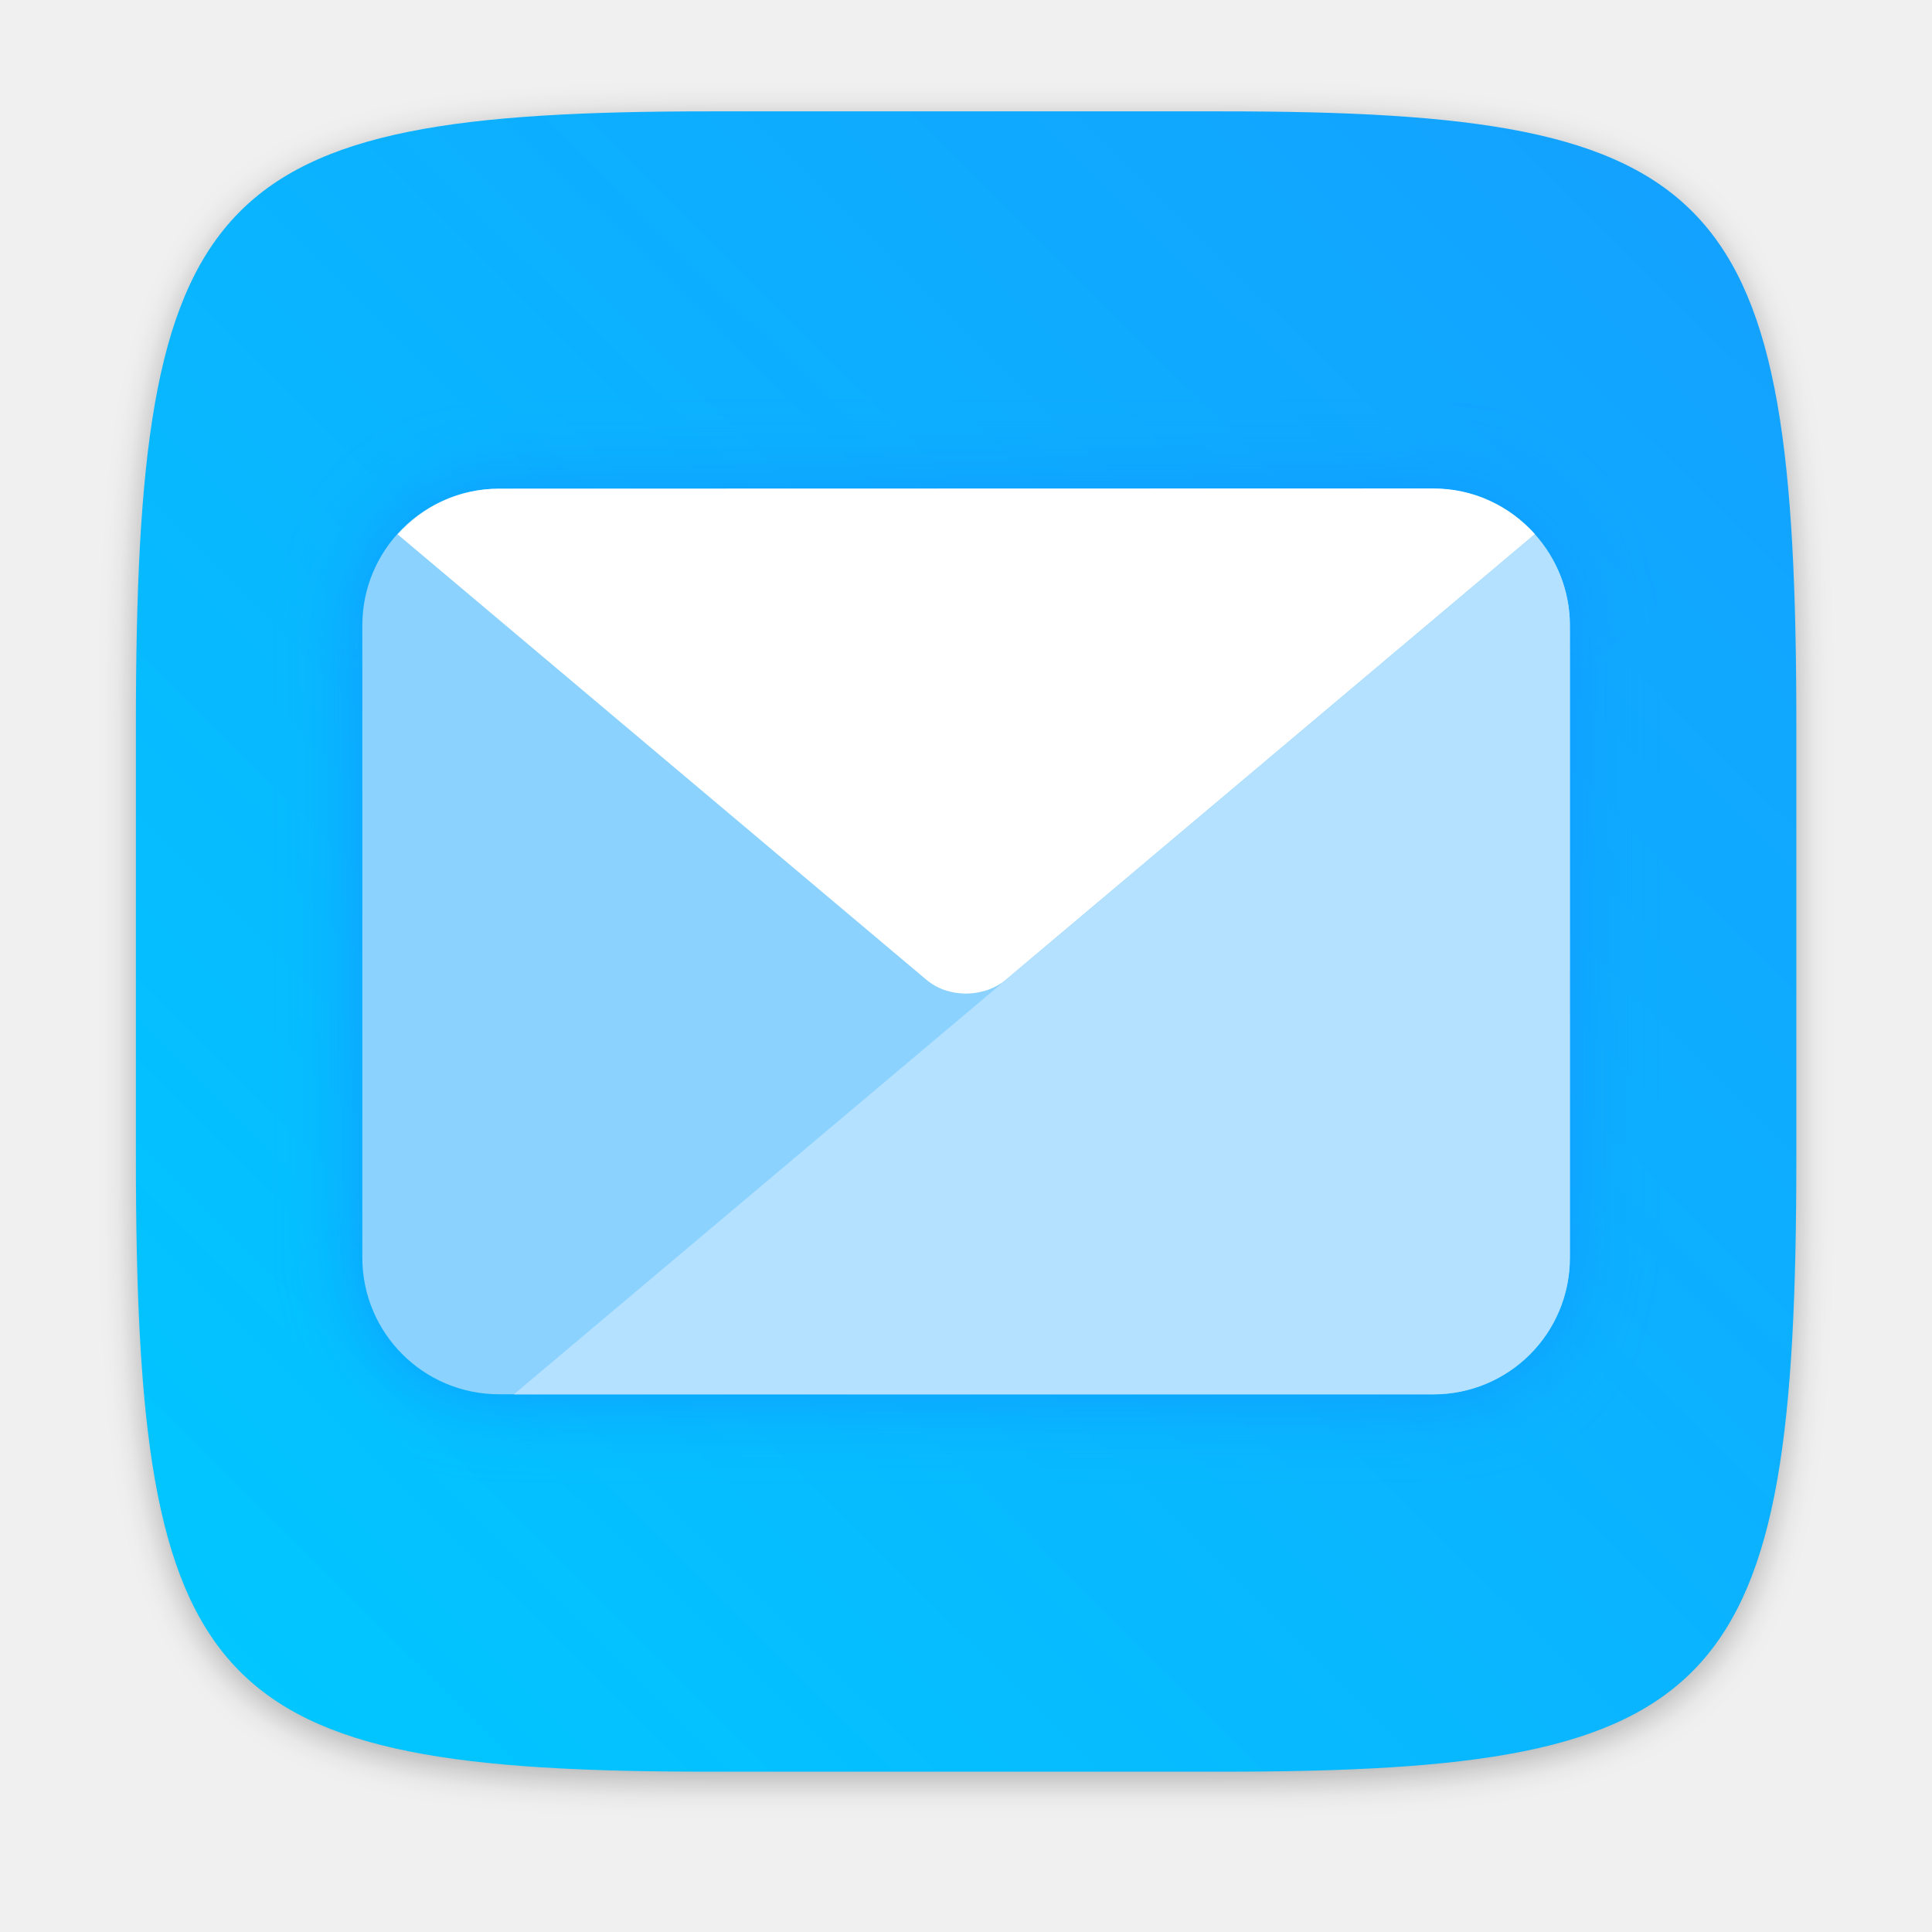
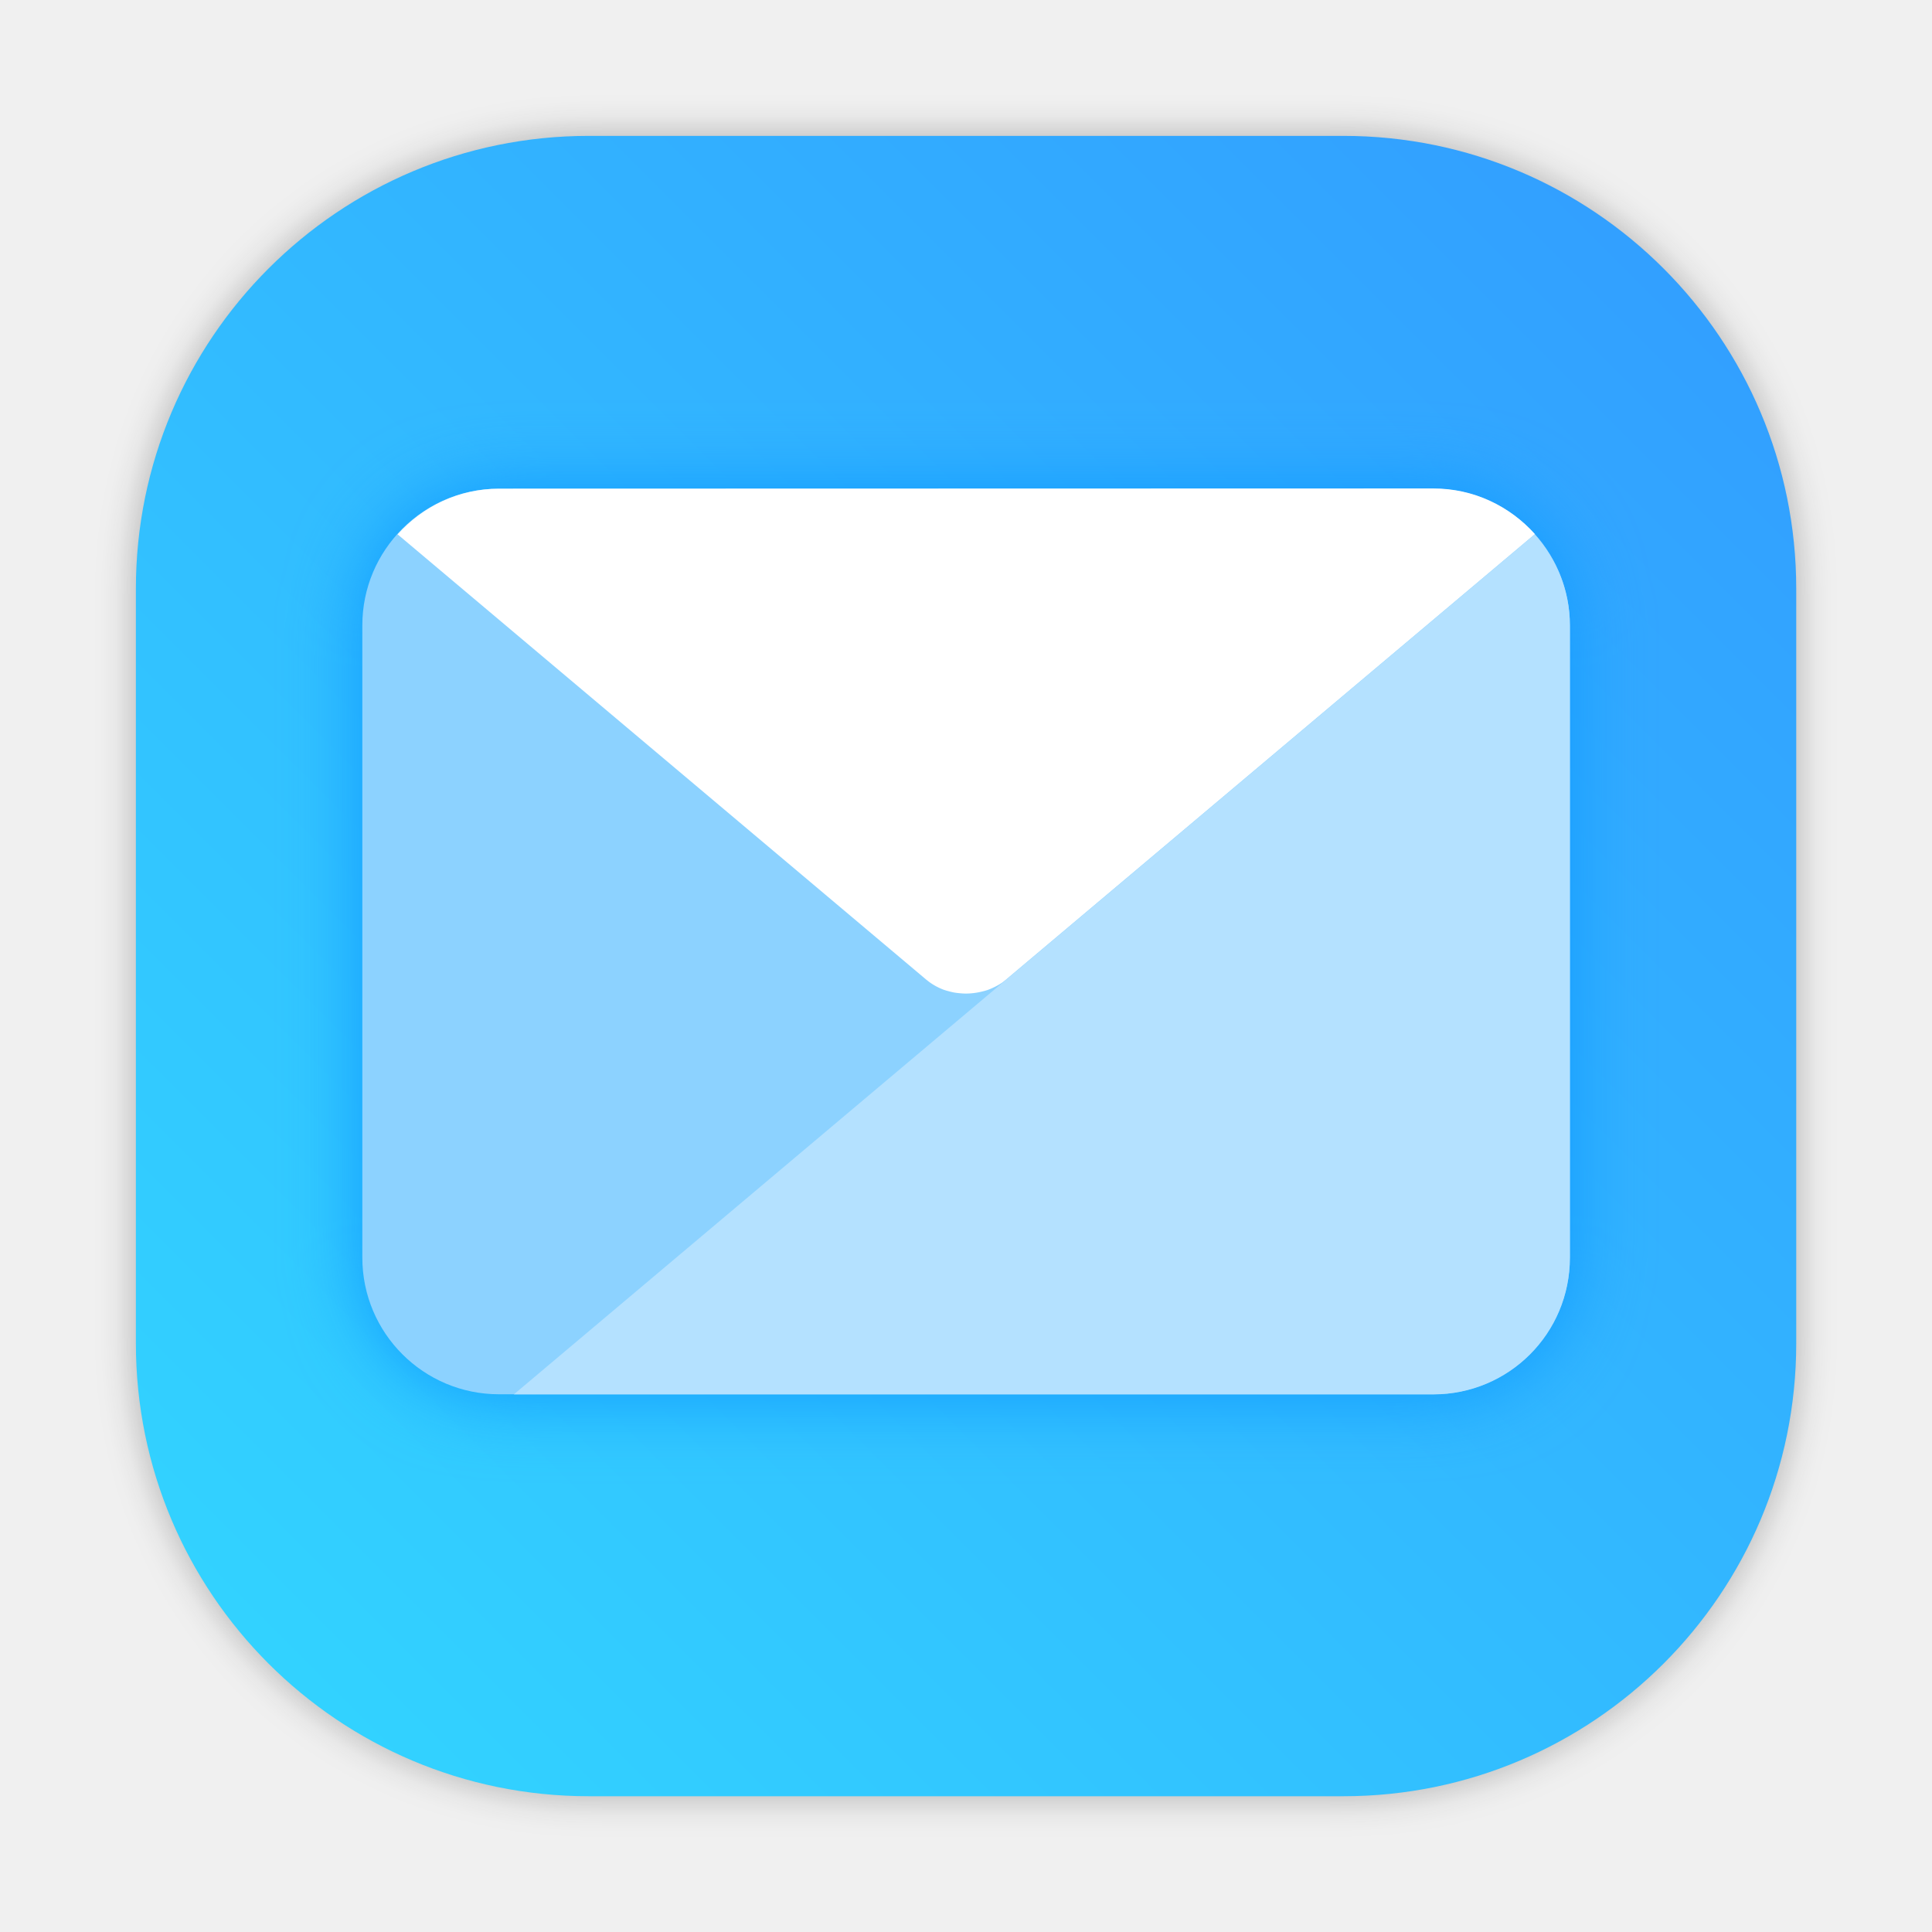
- <svg xmlns="http://www.w3.org/2000/svg" width="64" height="64" version="1.1" viewBox="0 0 16.933 16.933">
-   <defs>
+ <svg xmlns="http://www.w3.org/2000/svg" width="64" height="64" version="1.1" viewBox="0 0 16.933 16.933" id="svg37">
+   <defs id="defs13">
    <filter id="filter2761" x="-.024" y="-.024" width="1.048" height="1.048" color-interpolation-filters="sRGB">
-       <feGaussianBlur stdDeviation="0.146" />
+       <feGaussianBlur stdDeviation="0.146" id="feGaussianBlur2" />
    </filter>
-     <linearGradient id="linearGradient1024-1" x1="1.331" x2="15.65" y1="15.576" y2="1.17" gradientTransform="translate(0 -.07421)" gradientUnits="userSpaceOnUse">
-       <stop stop-color="#00c8ff" offset="0" />
-       <stop stop-color="#14a0ff" offset="1" />
+     <linearGradient id="linearGradient1024-1" x1="1.331" x2="15.65" y1="15.576" y2="1.17" gradientTransform="translate(0.546359,-2.296182)" gradientUnits="userSpaceOnUse">
+       <stop stop-color="#00c8ff" offset="0" id="stop5" />
+       <stop stop-color="#14a0ff" offset="1" id="stop7" />
    </linearGradient>
    <filter id="filter1655" x="-.073" y="-.098" width="1.147" height="1.196" color-interpolation-filters="sRGB">
-       <feGaussianBlur stdDeviation="0.324" />
+       <feGaussianBlur stdDeviation="0.324" id="feGaussianBlur10" />
    </filter>
+     <style type="text/css" id="style866" />
+     <filter id="filter1057" x="-.027" y="-.027" width="1.054" height="1.054" color-interpolation-filters="sRGB">
+       <feGaussianBlur stdDeviation="0.619" id="feGaussianBlur868" />
+     </filter>
+     <linearGradient id="linearGradient1053" x1="-127" x2="-72" y1="60" y2="5" gradientTransform="matrix(0.2645781,0,0,0.2645781,34.79202,-0.1349349)" gradientUnits="userSpaceOnUse">
+       <stop stop-color="#32d7ff" offset="0" id="stop871" />
+       <stop stop-color="#329bff" offset="1" id="stop873" />
+     </linearGradient>
+     <style type="text/css" id="style876" />
+     <style type="text/css" id="style878" />
+     <style type="text/css" id="style880" />
+     <style type="text/css" id="style882" />
+     <style type="text/css" id="style884" />
+     <style type="text/css" id="style886" />
+     <style type="text/css" id="style888" />
  </defs>
-   <path d="m10.709 1.05c4.405 0 5.035 0.673 5.035 5.388v3.776c0 4.715-0.63 5.388-5.035 5.388h-4.483c-4.405 0-5.035-0.673-5.035-5.388v-3.776c0-4.715 0.63-5.388 5.035-5.388z" enable-background="new" fill="#141414" filter="url(#filter2761)" opacity=".3" />
-   <path d="m10.709 0.976c4.405 0 5.035 0.673 5.035 5.388v3.776c0 4.715-0.63 5.388-5.035 5.388h-4.483c-4.405 0-5.035-0.673-5.035-5.388v-3.776c0-4.715 0.63-5.388 5.035-5.388z" enable-background="new" fill="url(#linearGradient1024-1)" />
-   <g transform="translate(-.48439 -.74382)" fill="#0f9bff" filter="url(#filter1655)">
-     <rect x="3.66" y="5.027" width="10.583" height="7.937" ry="1.198" />
-     <path d="m4.858 5.027c-0.355 0-0.67 0.156-0.889 0.4l4.636 3.905a0.491 0.414 0 0 0 0.026 0.02 0.491 0.414 0 0 0 0.038 0.025 0.491 0.414 0 0 0 0.041 0.022 0.491 0.414 0 0 0 0.044 0.019 0.491 0.414 0 0 0 0.047 0.014 0.491 0.414 0 0 0 0.047 0.011 0.491 0.414 0 0 0 0.049 0.006 0.491 0.414 0 0 0 0.049 0.003 0.491 0.414 0 0 0 0.049-0.002 0.491 0.414 0 0 0 0.049-0.006 0.491 0.414 0 0 0 0.048-0.01 0.491 0.414 0 0 0 0.047-0.013 0.491 0.414 0 0 0 0.044-0.018 0.491 0.414 0 0 0 0.042-0.021 0.491 0.414 0 0 0 0.04-0.024 0.491 0.414 0 0 0 0.036-0.028l4.636-3.905c-0.219-0.244-0.534-0.4-0.889-0.4z" />
-     <path d="m13.935 5.428-8.947 7.537h8.058c0.664 0 1.198-0.534 1.198-1.198v-5.542c0-0.308-0.119-0.586-0.308-0.797z" />
+   <rect x="4.5" y="4.5" width="55" height="55" ry="15" fill="#141414" filter="url(#filter1057)" opacity="0.3" stroke-linecap="round" stroke-width="2.744" id="rect904" transform="scale(0.2645781)" />
+   <rect x="1.191" y="1.191" width="14.552" height="14.552" ry="3.969" fill="url(#linearGradient1053)" stroke-linecap="round" stroke-width="0.726" id="rect906" style="fill:url(#linearGradient1053)" />
+   <g transform="translate(-.48439 -.74382)" fill="#0f9bff" filter="url(#filter1655)" id="g27">
+     <rect x="3.66" y="5.027" width="10.583" height="7.937" ry="1.198" id="rect21" />
+     <path d="m4.858 5.027c-0.355 0-0.67 0.156-0.889 0.4l4.636 3.905a0.491 0.414 0 0 0 0.026 0.02 0.491 0.414 0 0 0 0.038 0.025 0.491 0.414 0 0 0 0.041 0.022 0.491 0.414 0 0 0 0.044 0.019 0.491 0.414 0 0 0 0.047 0.014 0.491 0.414 0 0 0 0.047 0.011 0.491 0.414 0 0 0 0.049 0.006 0.491 0.414 0 0 0 0.049 0.003 0.491 0.414 0 0 0 0.049-0.002 0.491 0.414 0 0 0 0.049-0.006 0.491 0.414 0 0 0 0.048-0.01 0.491 0.414 0 0 0 0.047-0.013 0.491 0.414 0 0 0 0.044-0.018 0.491 0.414 0 0 0 0.042-0.021 0.491 0.414 0 0 0 0.04-0.024 0.491 0.414 0 0 0 0.036-0.028l4.636-3.905c-0.219-0.244-0.534-0.4-0.889-0.4z" id="path23" />
+     <path d="m13.935 5.428-8.947 7.537h8.058c0.664 0 1.198-0.534 1.198-1.198v-5.542c0-0.308-0.119-0.586-0.308-0.797z" id="path25" />
  </g>
-   <g transform="translate(-.48439 -.74382)">
-     <rect x="3.66" y="5.027" width="10.583" height="7.937" ry="1.198" fill="#8cd2ff" />
-     <path d="m4.858 5.027c-0.355 0-0.67 0.156-0.889 0.4l4.636 3.905a0.491 0.414 0 0 0 0.026 0.02 0.491 0.414 0 0 0 0.038 0.025 0.491 0.414 0 0 0 0.041 0.022 0.491 0.414 0 0 0 0.044 0.019 0.491 0.414 0 0 0 0.047 0.014 0.491 0.414 0 0 0 0.047 0.011 0.491 0.414 0 0 0 0.049 0.006 0.491 0.414 0 0 0 0.049 0.003 0.491 0.414 0 0 0 0.049-0.002 0.491 0.414 0 0 0 0.049-0.006 0.491 0.414 0 0 0 0.048-0.01 0.491 0.414 0 0 0 0.047-0.013 0.491 0.414 0 0 0 0.044-0.018 0.491 0.414 0 0 0 0.042-0.021 0.491 0.414 0 0 0 0.04-0.024 0.491 0.414 0 0 0 0.036-0.028l4.636-3.905c-0.219-0.244-0.534-0.4-0.889-0.4z" fill="#fff" />
-     <path d="m13.935 5.428-8.947 7.537h8.058c0.664 0 1.198-0.534 1.198-1.198v-5.542c0-0.308-0.119-0.586-0.308-0.797z" fill="#b4e1ff" />
+   <g transform="translate(-.48439 -.74382)" id="g35">
+     <rect x="3.66" y="5.027" width="10.583" height="7.937" ry="1.198" fill="#8cd2ff" id="rect29" />
+     <path d="m4.858 5.027c-0.355 0-0.67 0.156-0.889 0.4l4.636 3.905a0.491 0.414 0 0 0 0.026 0.02 0.491 0.414 0 0 0 0.038 0.025 0.491 0.414 0 0 0 0.041 0.022 0.491 0.414 0 0 0 0.044 0.019 0.491 0.414 0 0 0 0.047 0.014 0.491 0.414 0 0 0 0.047 0.011 0.491 0.414 0 0 0 0.049 0.006 0.491 0.414 0 0 0 0.049 0.003 0.491 0.414 0 0 0 0.049-0.002 0.491 0.414 0 0 0 0.049-0.006 0.491 0.414 0 0 0 0.048-0.01 0.491 0.414 0 0 0 0.047-0.013 0.491 0.414 0 0 0 0.044-0.018 0.491 0.414 0 0 0 0.042-0.021 0.491 0.414 0 0 0 0.04-0.024 0.491 0.414 0 0 0 0.036-0.028l4.636-3.905c-0.219-0.244-0.534-0.4-0.889-0.4z" fill="#fff" id="path31" />
+     <path d="m13.935 5.428-8.947 7.537h8.058c0.664 0 1.198-0.534 1.198-1.198v-5.542c0-0.308-0.119-0.586-0.308-0.797z" fill="#b4e1ff" id="path33" />
  </g>
+   <circle cx="-316.012" cy="-338.475" r="0" fill="#5e4aa6" id="circle892" style="stroke-width:0.265" />
+   <circle cx="-284.672" cy="-348.873" r="0" id="circle894" style="fill:#5e4aa6;stroke-width:0.265" />
+   <circle cx="6.242" cy="-14.051" r="0" fill-rule="evenodd" id="circle896" style="fill:#5e4aa6;stroke-width:0.265" />
+   <circle cx="-263.902" cy="-367.793" r="0" id="circle898" style="fill:#5e4aa6;stroke-width:0.265" />
+   <circle cx="27.011" cy="-32.962" r="0" fill-rule="evenodd" id="circle900" style="fill:#5e4aa6;stroke-width:0.265" />
</svg>
